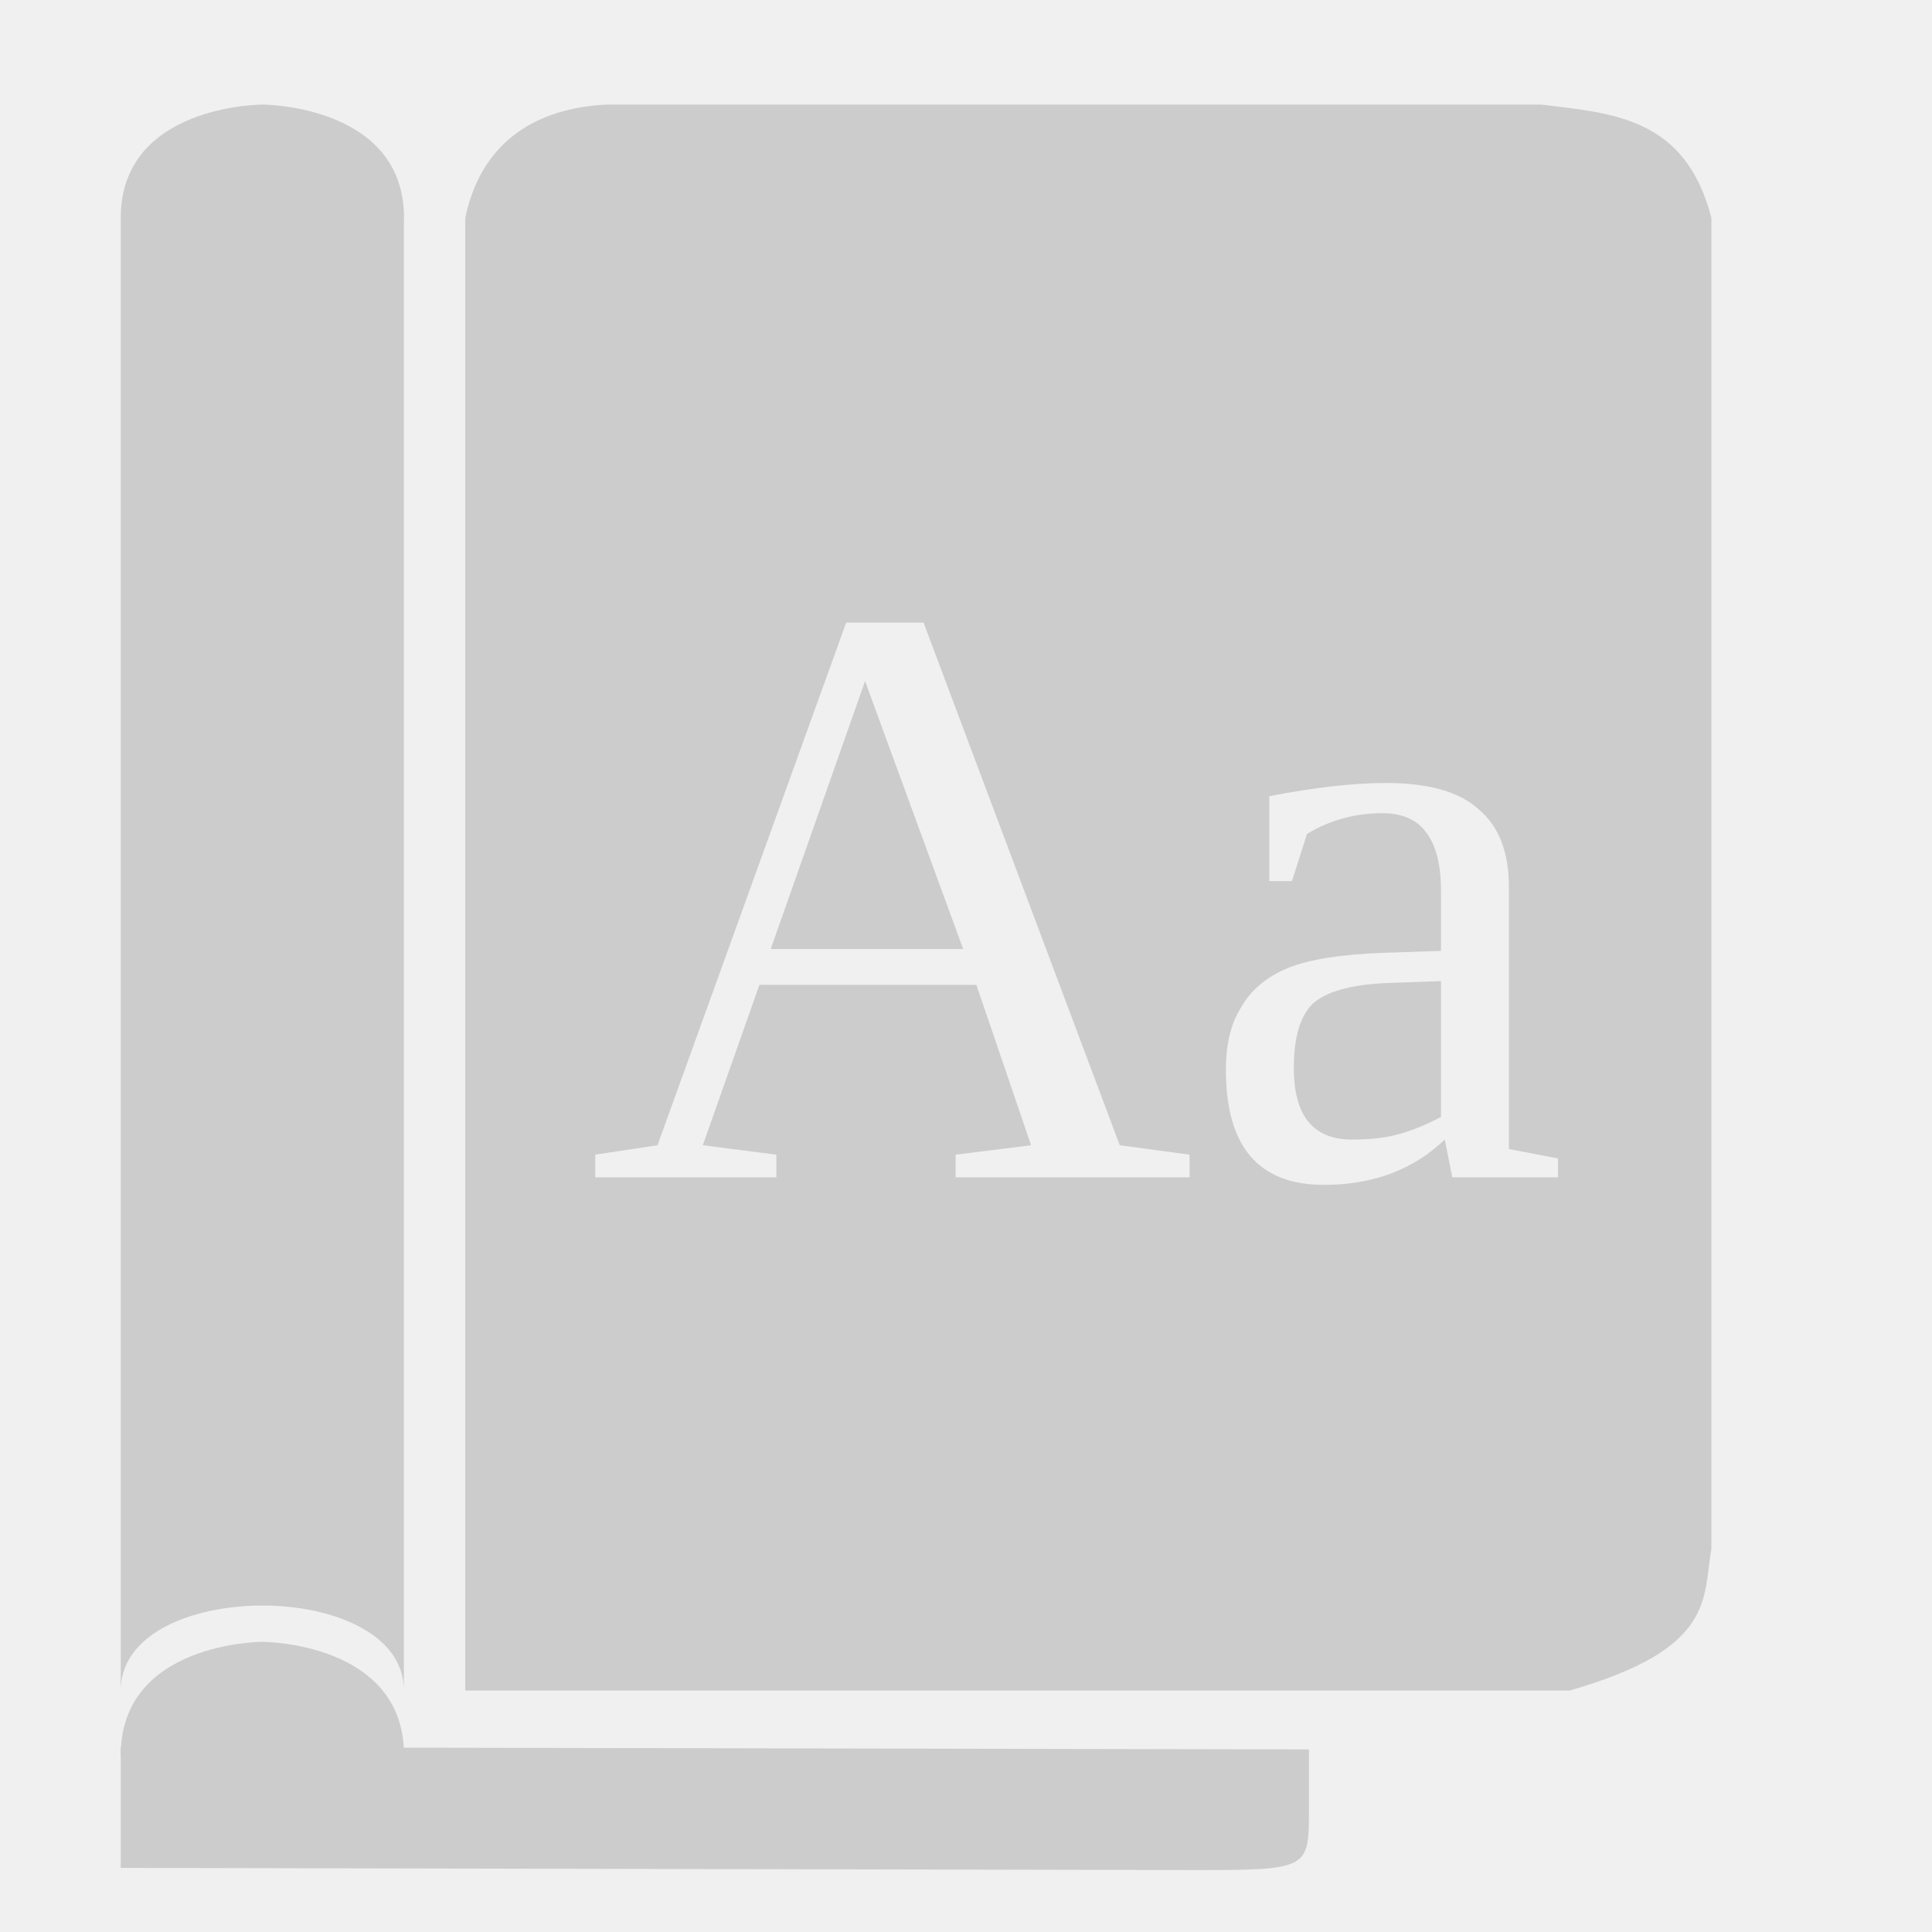
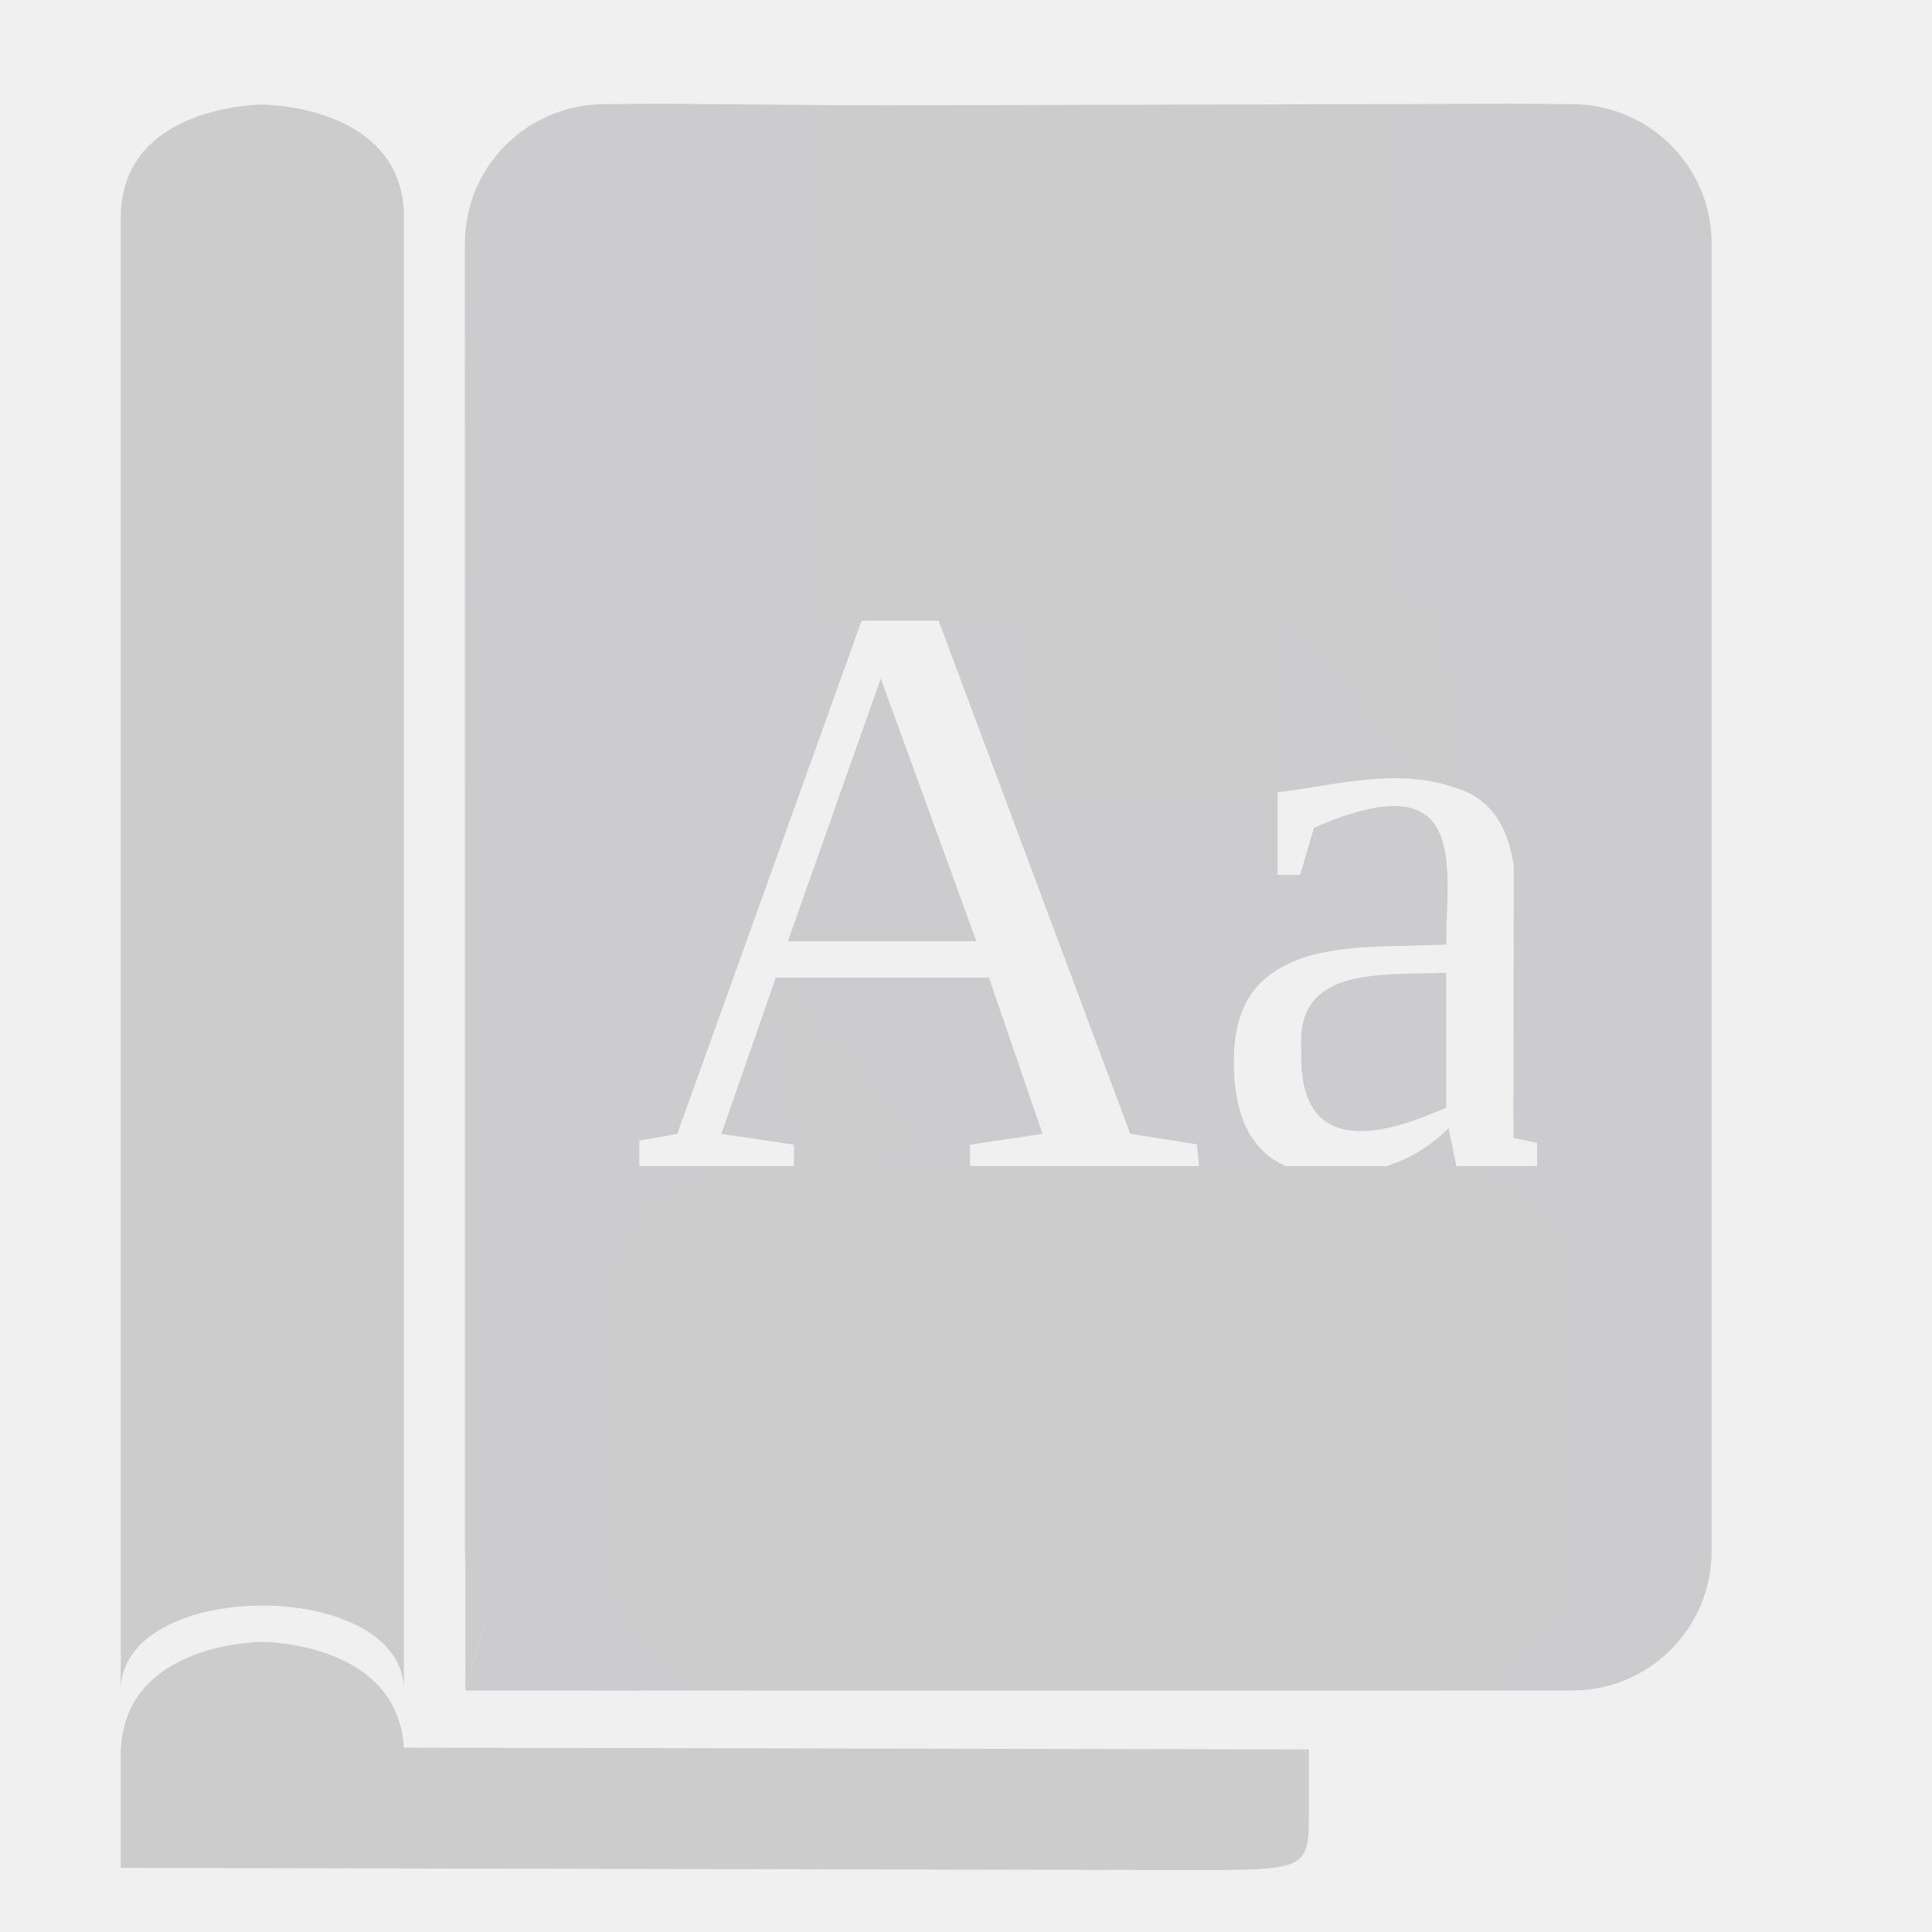
<svg xmlns="http://www.w3.org/2000/svg" width="16px" height="16px" viewBox="0 0 16 16" version="1.1" id="svg13">
+   <path id="rect863" style="fill:#cccccf;fill-opacity:1;stroke-width:6.8;stroke-linecap:round;stroke-linejoin:round;paint-order:fill markers stroke" d="m 12.521,0.859 0.498,0.003 c 0.64,0.004 1.156,0.515 1.156,1.156 V 12.844 C 14.175,13.485 13.659,14 13.019,14 H 12.729 c 0.002,-2 0.001,-8.597 0.001,-11.983 0,-0.64 -0.436,-1.16 -0.209,-1.158 z" />
  <defs id="defs17">
    <mask maskUnits="userSpaceOnUse" id="mask-powermask-path-effect1036">
      <g id="g1034" clip-path="none" style="">
        <text xml:space="preserve" style="font-style:normal;font-variant:normal;font-weight:bold;font-stretch:normal;font-size:4.609px;line-height:1.25;font-family:sans-serif;-inkscape-font-specification:'sans-serif Bold';display:inline;fill:#241f31;fill-opacity:1;stroke:none;stroke-width:0.115;enable-background:new" x="5.584" y="5.583" id="text1020">
          <tspan id="tspan1018" x="5.584" y="5.583" style="font-style:normal;font-variant:normal;font-weight:bold;font-stretch:normal;font-family:sans-serif;-inkscape-font-specification:'sans-serif Bold';stroke-width:0.115">a</tspan>
        </text>
        <text xml:space="preserve" style="font-style:normal;font-variant:normal;font-weight:bold;font-stretch:normal;font-size:4.609px;line-height:1.25;font-family:sans-serif;-inkscape-font-specification:'sans-serif Bold';display:inline;fill:#241f31;fill-opacity:1;stroke:none;stroke-width:0.115;enable-background:new" x="10.193" y="5.583" id="text1024">
          <tspan id="tspan1022" x="10.193" y="5.583" style="font-style:normal;font-variant:normal;font-weight:bold;font-stretch:normal;font-family:sans-serif;-inkscape-font-specification:'sans-serif Bold';fill:#241f31;fill-opacity:1;stroke-width:0.115">a</tspan>
        </text>
        <text xml:space="preserve" style="font-style:normal;font-variant:normal;font-weight:bold;font-stretch:normal;font-size:4.609px;line-height:1.25;font-family:sans-serif;-inkscape-font-specification:'sans-serif Bold';display:inline;fill:#241f31;fill-opacity:1;stroke:none;stroke-width:0.115;enable-background:new" x="5.584" y="11.114" id="text1028">
          <tspan id="tspan1026" x="5.584" y="11.114" style="font-style:normal;font-variant:normal;font-weight:bold;font-stretch:normal;font-family:sans-serif;-inkscape-font-specification:'sans-serif Bold';fill:#241f31;fill-opacity:1;stroke-width:0.115">a</tspan>
        </text>
        <text xml:space="preserve" style="font-style:normal;font-variant:normal;font-weight:bold;font-stretch:normal;font-size:4.609px;line-height:1.25;font-family:sans-serif;-inkscape-font-specification:'sans-serif Bold';display:inline;fill:#241f31;fill-opacity:1;stroke:none;stroke-width:0.115;enable-background:new" x="10.193" y="11.114" id="text1032">
          <tspan id="tspan1030" x="10.193" y="11.114" style="font-style:normal;font-variant:normal;font-weight:bold;font-stretch:normal;font-family:sans-serif;-inkscape-font-specification:'sans-serif Bold';fill:#241f31;fill-opacity:1;stroke-width:0.115">a</tspan>
        </text>
      </g>
    </mask>
    <clipPath clipPathUnits="userSpaceOnUse" id="clipPath958">
      <rect style="fill:#deddda;fill-opacity:1;stroke:none;stroke-width:1.759;stroke-linecap:round;stroke-linejoin:round" id="rect960" width="1.318" height="29.633" x="7.938" y="1.058" />
    </clipPath>
    <clipPath clipPathUnits="userSpaceOnUse" id="clipPath1097">
      <path style="display:inline;fill:#2ec27e;fill-opacity:1;stroke:none;stroke-width:0.265px;stroke-linecap:butt;stroke-linejoin:miter;stroke-opacity:1;enable-background:new" d="m 7.938,3.175 v 27.517 c 0,-2.117 -5.292,-2.117 -5.292,0 V 3.175 c 0,-2.117 2.646,-2.117 2.646,-2.117 0,0 2.646,0 2.646,2.117 z" id="path1099" />
    </clipPath>
    <clipPath clipPathUnits="userSpaceOnUse" id="clipPath958-6">
      <rect style="fill:#deddda;fill-opacity:1;stroke:none;stroke-width:1.759;stroke-linecap:round;stroke-linejoin:round" id="rect960-7" width="1.318" height="29.633" x="7.938" y="1.058" />
    </clipPath>
    <clipPath clipPathUnits="userSpaceOnUse" id="clipPath1097-5">
      <path style="display:inline;fill:#2ec27e;fill-opacity:1;stroke:none;stroke-width:0.265px;stroke-linecap:butt;stroke-linejoin:miter;stroke-opacity:1;enable-background:new" d="m 7.938,3.175 v 27.517 c 0,-2.117 -5.292,-2.117 -5.292,0 V 3.175 c 0,-2.117 2.646,-2.117 2.646,-2.117 0,0 2.646,0 2.646,2.117 z" id="path1099-3" />
    </clipPath>
    <mask maskUnits="userSpaceOnUse" id="mask-powermask-path-effect1522">
-       <path id="mask-powermask-path-effect1522_box" style="fill:#ffffff;fill-opacity:1" d="M 2.853,-0.134 H 15.173 V 15 H 2.853 Z" />
      <text xml:space="preserve" style="font-size:6.974px;line-height:1.25;font-family:Helvetica;-inkscape-font-specification:Helvetica;stroke-width:0.174" x="4.866" y="9.749" id="text1520">
        <tspan id="tspan1518" x="4.866" y="9.749" style="font-style:normal;font-variant:normal;font-weight:normal;font-stretch:normal;font-family:'Liberation Serif';-inkscape-font-specification:'Liberation Serif';stroke-width:0.174">Aa</tspan>
      </text>
    </mask>
-     <filter id="mask-powermask-path-effect1522_inverse" style="color-interpolation-filters:sRGB" height="100" width="100" x="-50" y="-50">
-       <feColorMatrix id="mask-powermask-path-effect1522_primitive1" values="1" type="saturate" result="fbSourceGraphic" />
-       <feColorMatrix id="mask-powermask-path-effect1522_primitive2" values="-1 0 0 0 1 0 -1 0 0 1 0 0 -1 0 1 0 0 0 1 0 " in="fbSourceGraphic" />
-     </filter>
  </defs>
-   <path style="display:inline;fill:#cccccc;fill-opacity:1;stroke:none;stroke-width:0.117px;stroke-linecap:butt;stroke-linejoin:miter;stroke-opacity:1;enable-background:new" d="M 3.853,1.804 V 14 H 13 c 1.213,-0.348 1.1,-0.765 1.173,-1.173 V 1.804 C 13.957,0.967 13.351,0.939 12.765,0.866 H 5.026 C 4.544,0.889 4.003,1.092 3.853,1.804 Z" id="path889-5" mask="url(#mask-powermask-path-effect1522)" />
  <path style="display:inline;fill:#cccccc;fill-opacity:1;stroke:none;stroke-width:0.117px;stroke-linecap:butt;stroke-linejoin:miter;stroke-opacity:1;enable-background:new" d="M 3.345,1.804 V 14 C 3.345,13.062 1,13.062 1,14 V 1.804 C 1,0.866 2.173,0.866 2.173,0.866 c 0,0 1.173,0 1.173,0.938 z" id="path889-3" />
  <path style="display:inline;fill:#cccccc;fill-opacity:1;stroke:none;stroke-width:0.117px;stroke-linecap:butt;stroke-linejoin:miter;stroke-opacity:1;enable-background:new" d="m 3.345,14.535 c -1.362,0 -1.362,0 -2.345,0 0,-0.938 1.173,-0.938 1.173,-0.938 0,0 1.173,0 1.173,0.938 z" id="path889-3-3" />
  <path id="rect1243" style="fill:#cccccc;fill-opacity:1;stroke-width:0.999" d="m 1,14.469 9.84,0.019 v 0.5 c 0,0.497 0,0.5 -0.999,0.499 L 1,15.469 Z" />
+   <path d="M 9.928,9.657 8.167,14 12.923,9.507 V 9.657 H 12.061 L 11.997,9.343 c -0.254,0.254 -0.578,0.381 -0.973,0.381 -0.537,0 -0.806,-0.312 -0.806,-0.936 0,-0.209 0.04,-0.382 0.12,-0.518 0.082,-0.138 0.213,-0.243 0.391,-0.314 0.178,-0.074 0.437,-0.114 0.776,-0.12 l 0.471,-0.013 C 11.614,7.152 11.538,7.003 11.199,7.025 L 10.767,7.247 H 10.58 C 9.56,7.299 9.907,9.213 9.928,9.657 Z" style="font-style:normal;font-variant:normal;font-weight:normal;font-stretch:normal;font-size:6.846px;line-height:1.25;font-family:'Liberation Serif';-inkscape-font-specification:'Liberation Serif';fill:#cccccf;fill-opacity:1;stroke:none;stroke-width:0.171" id="path911" />
+   <path style="fill:#cccccf;stroke:none;stroke-width:1px;stroke-linecap:butt;stroke-linejoin:miter;stroke-opacity:1;fill-opacity:1" d="M 5.101,9.657 V 9.48 L 5.609,9.39 7.137,5.137 7.137,0.872 3.852,2 l 0.002,12 z" id="path914" />
+   <path style="fill:#cccccf;stroke:none;stroke-width:1px;stroke-linecap:butt;stroke-linejoin:miter;stroke-opacity:1;fill-opacity:1" d="M 5.101,9.657 H 6.575 V 9.48 L 5.974,9.39 6.425,8.096 8.167,14 H 3.854 Z" id="path916" />
+   <path style="fill:#cccccf;stroke:none;stroke-width:1px;stroke-linecap:butt;stroke-linejoin:miter;stroke-opacity:1;fill-opacity:1" d="M 6.425,8.096 H 8.19 L 8.634,9.39 8.033,9.48 V 9.657 H 9.928 L 8.167,14 Z" id="path918" />
+   <path style="fill:#cccccf;stroke:none;stroke-width:1px;stroke-linecap:butt;stroke-linejoin:miter;stroke-opacity:1;fill-opacity:1" d="m 7.294,5.619 0.792,2.176 H 6.525 Z" id="path920" />
+   <path style="fill:#cccccf;stroke:none;stroke-width:1px;stroke-linecap:butt;stroke-linejoin:miter;stroke-opacity:1;fill-opacity:1" d="M 9.928,9.48 10.58,7.247 V 6.562 L 7.137,0.872 7.137,5.137 h 0.635 l 1.588,4.252 z" id="path922" />
+   <path style="fill:#cccccf;fill-opacity:1;stroke:none;stroke-width:1px;stroke-linecap:butt;stroke-linejoin:miter;stroke-opacity:1" d="m 10.58,7.247 h 0.187 l 0.114,-0.391 c 1.299,-0.569 1.096,0.329 1.096,0.966 z" id="path924" />
+   <path style="fill:#cccccf;fill-opacity:1;stroke:none;stroke-width:1px;stroke-linecap:butt;stroke-linejoin:miter;stroke-opacity:1" d="M 11.977,8.056 V 9.172 C 11.626,9.327 10.743,9.692 10.778,8.704 10.723,8.012 11.389,8.075 11.977,8.056 Z" id="path928" />
+   <path style="fill:#cccccf;fill-opacity:1;stroke:none;stroke-width:1px;stroke-linecap:butt;stroke-linejoin:miter;stroke-opacity:1" d="m 10.58,6.562 c 0.481,-0.059 0.979,-0.205 1.453,-0.044 L 7.137,0.872" id="path930" />
+   <path style="fill:#cccccf;fill-opacity:1;stroke:none;stroke-width:1px;stroke-linecap:butt;stroke-linejoin:miter;stroke-opacity:1" d="m 12.033,6.518 c 0.267,0.072 0.45,0.27 0.504,0.66 l -0.004,2.245 0.391,0.084 -0.022,-3.444 z" id="path932" />
+   <path style="fill:#cccccf;stroke:none;stroke-width:1px;stroke-linecap:butt;stroke-linejoin:miter;stroke-opacity:1;fill-opacity:1" d="M 8.167,14 H 12.729 L 12.751,9.668 Z" id="path938" />
+   <path id="rect863-8" style="fill:#cccccf;fill-opacity:1;stroke-width:6.8;stroke-linecap:round;stroke-linejoin:round;paint-order:fill markers stroke" d="m 5.504,0.859 -0.498,0.003 c -0.64,0.004 -1.156,0.515 -1.156,1.156 V 12.844 C 3.851,13.485 4.366,14 5.006,14 h 0.29 c -0.002,-2 -0.001,-8.597 -0.001,-11.983 0,-0.64 0.436,-1.16 0.209,-1.158 z" />
+   <path style="fill:#cccccf;fill-opacity:1;stroke:none;stroke-width:1px;stroke-linecap:butt;stroke-linejoin:miter;stroke-opacity:1" d="m 5.504,0.859 1.633,0.014 5.384,-0.014 C 13.739,4.213 13.884,6.426 12.033,6.518 L 7.137,0.872 5.166,1.66 Z" id="path960" />
+   <rect style="fill:#cccccc;fill-opacity:1;stroke:none;stroke-width:0.06;stroke-linecap:round;stroke-linejoin:round;stroke-miterlimit:4;stroke-dasharray:none;stroke-opacity:1;paint-order:markers fill stroke" id="rect962" width="7.899" height="4.343" x="5.101" y="9.657" ry="1.156" />
+   <rect style="fill:#cccccc;fill-opacity:1;stroke:none;stroke-width:0.093;stroke-linecap:round;stroke-linejoin:round;stroke-miterlimit:4;stroke-dasharray:none;stroke-opacity:1;paint-order:markers fill stroke" id="rect964" width="2.056" height="4.185" x="8.524" y="2.376" ry="0" />
+   <path style="fill:#cccccc;stroke:none;stroke-width:1px;stroke-linecap:butt;stroke-linejoin:miter;stroke-opacity:1;fill-opacity:1" d="m 10.283,4.762 c 0,0 1.438,0.18 1.534,0.238 0.096,0.058 0.215,1.518 0.215,1.518 z" id="path966" />
+   <rect style="fill:#cccccc;fill-opacity:1;stroke:none;stroke-width:0.06;stroke-linecap:round;stroke-linejoin:round;stroke-miterlimit:4;stroke-dasharray:none;stroke-opacity:1;paint-order:markers fill stroke" id="rect968" width="4.698" height="4.267" x="6.758" y="0.873" />
+   <path style="fill:#cccccc;stroke:none;stroke-width:1px;stroke-linecap:butt;stroke-linejoin:miter;stroke-opacity:1;fill-opacity:1" d="m 6.425,8.096 c 0.279,1.804 0.279,1.804 0.279,1.804 l 0.848,-0.457 z" id="path970" />
</svg>
